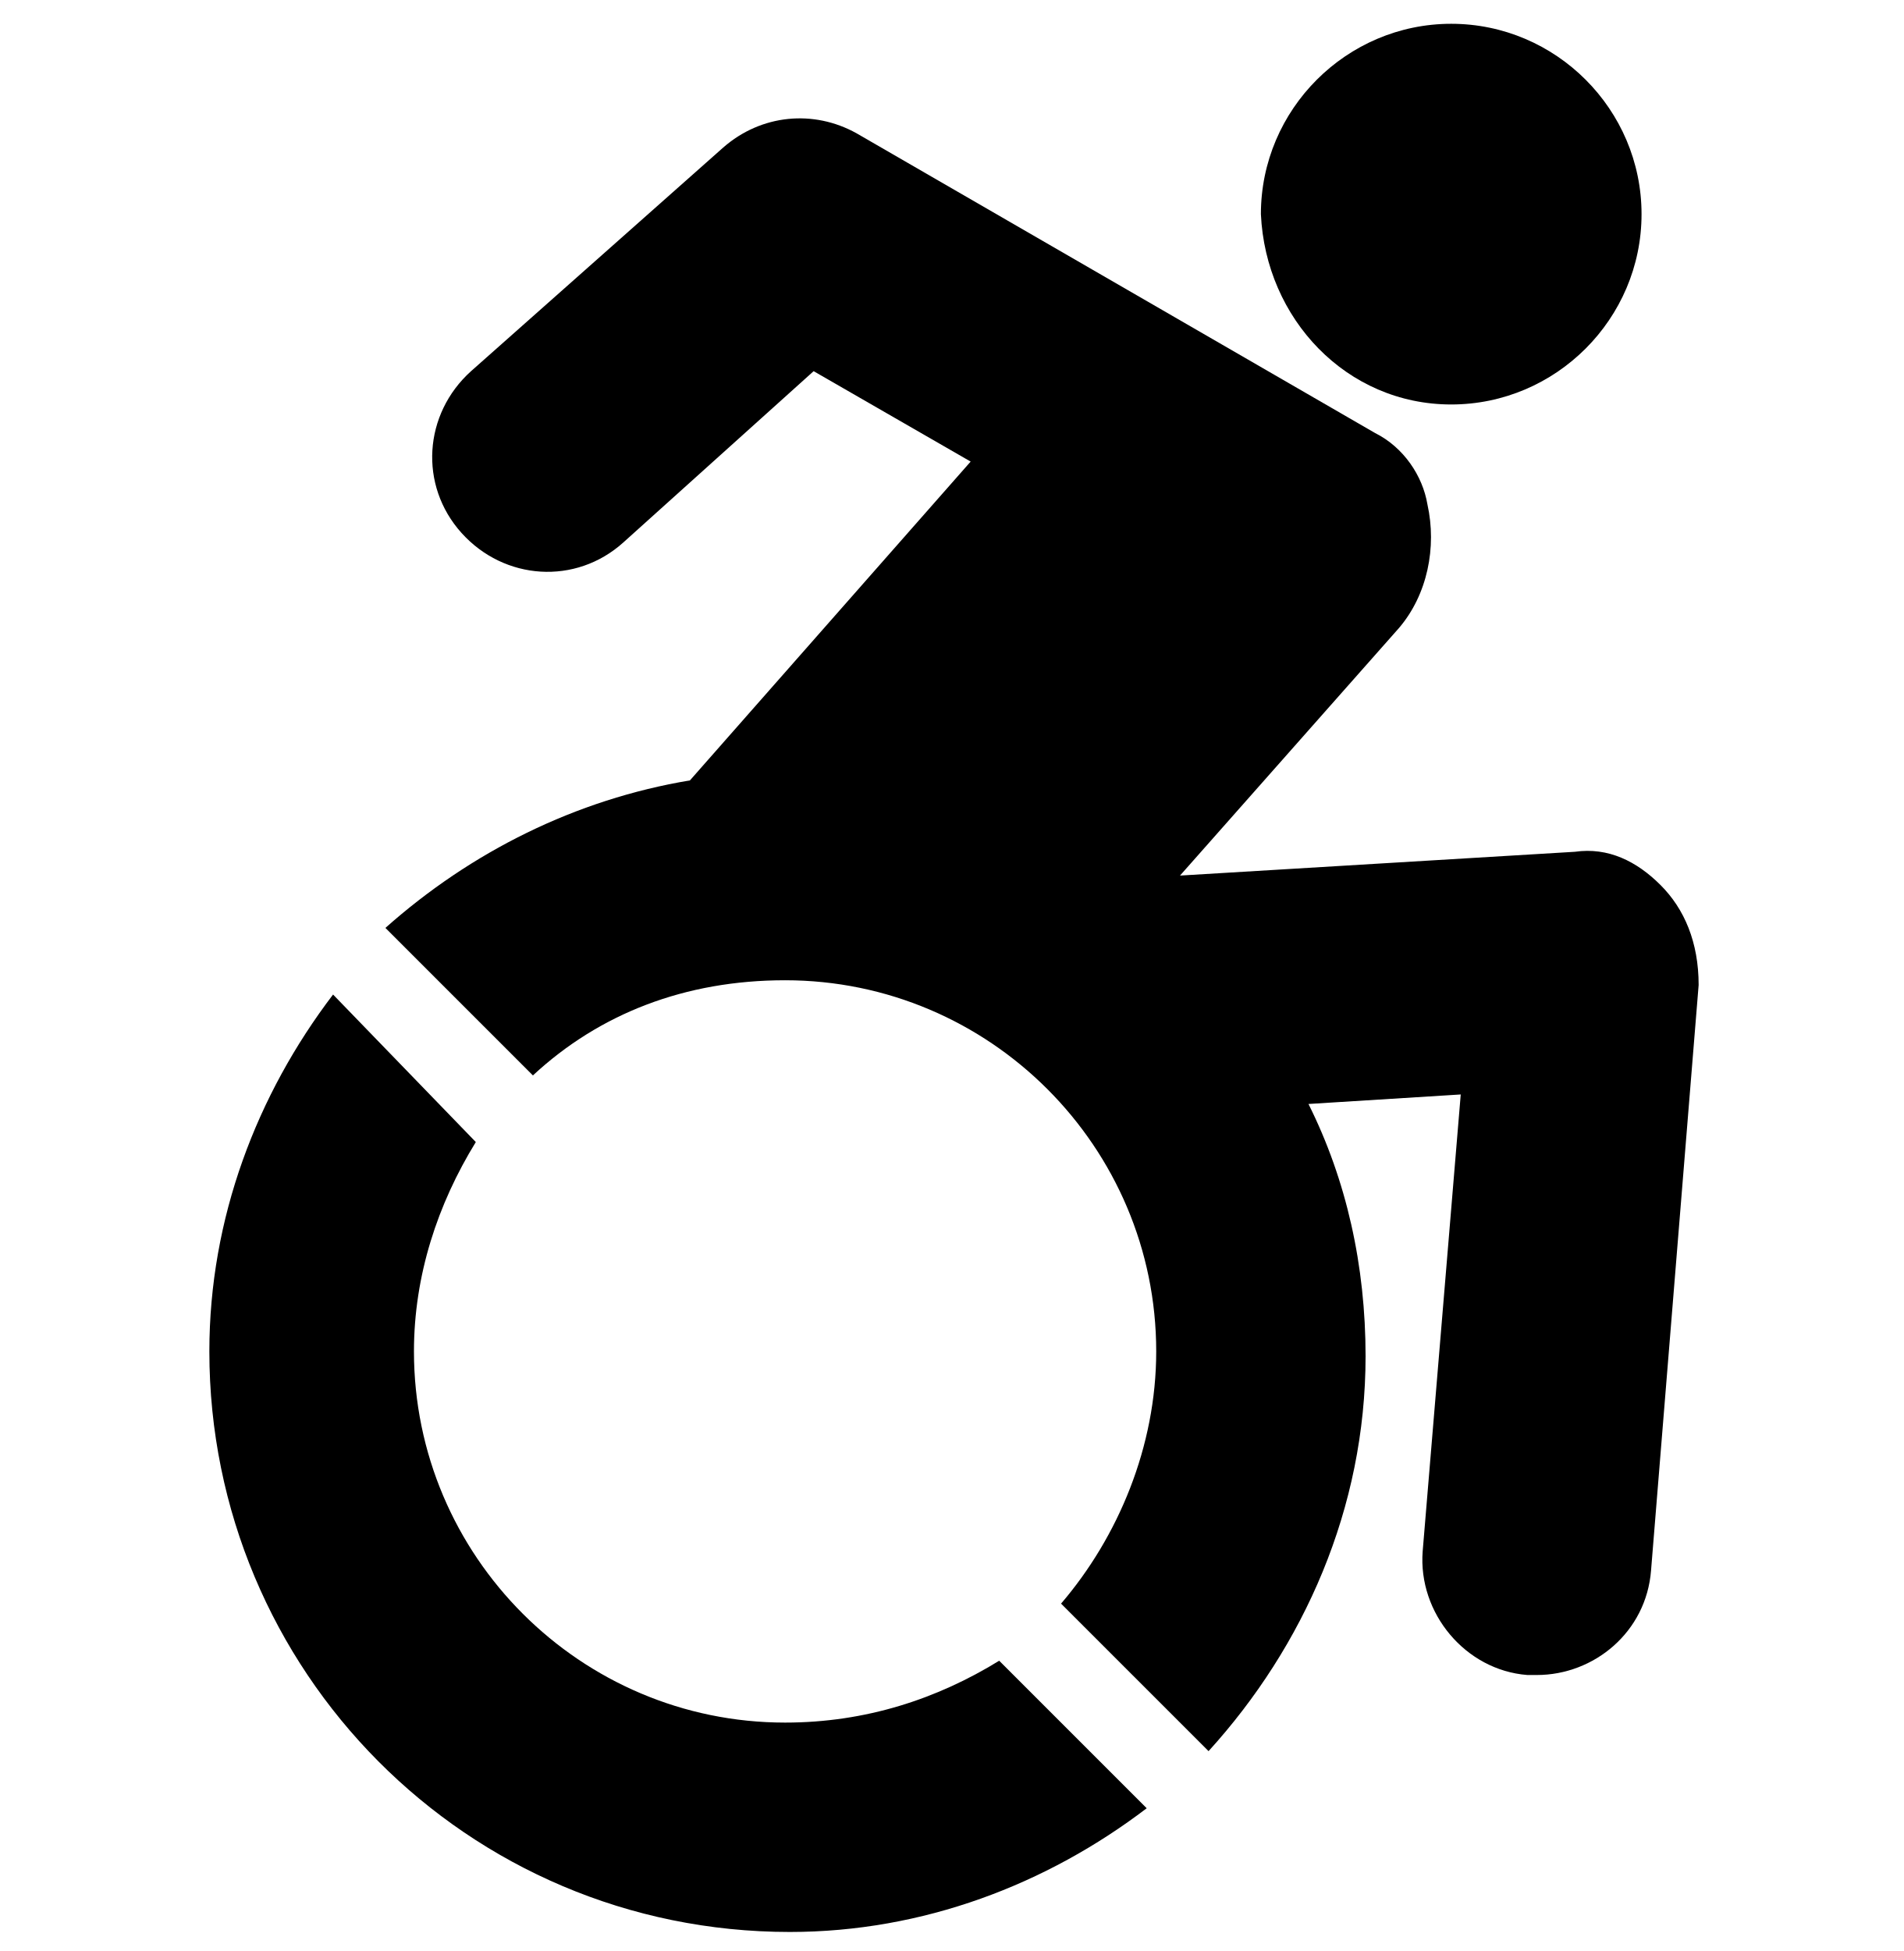
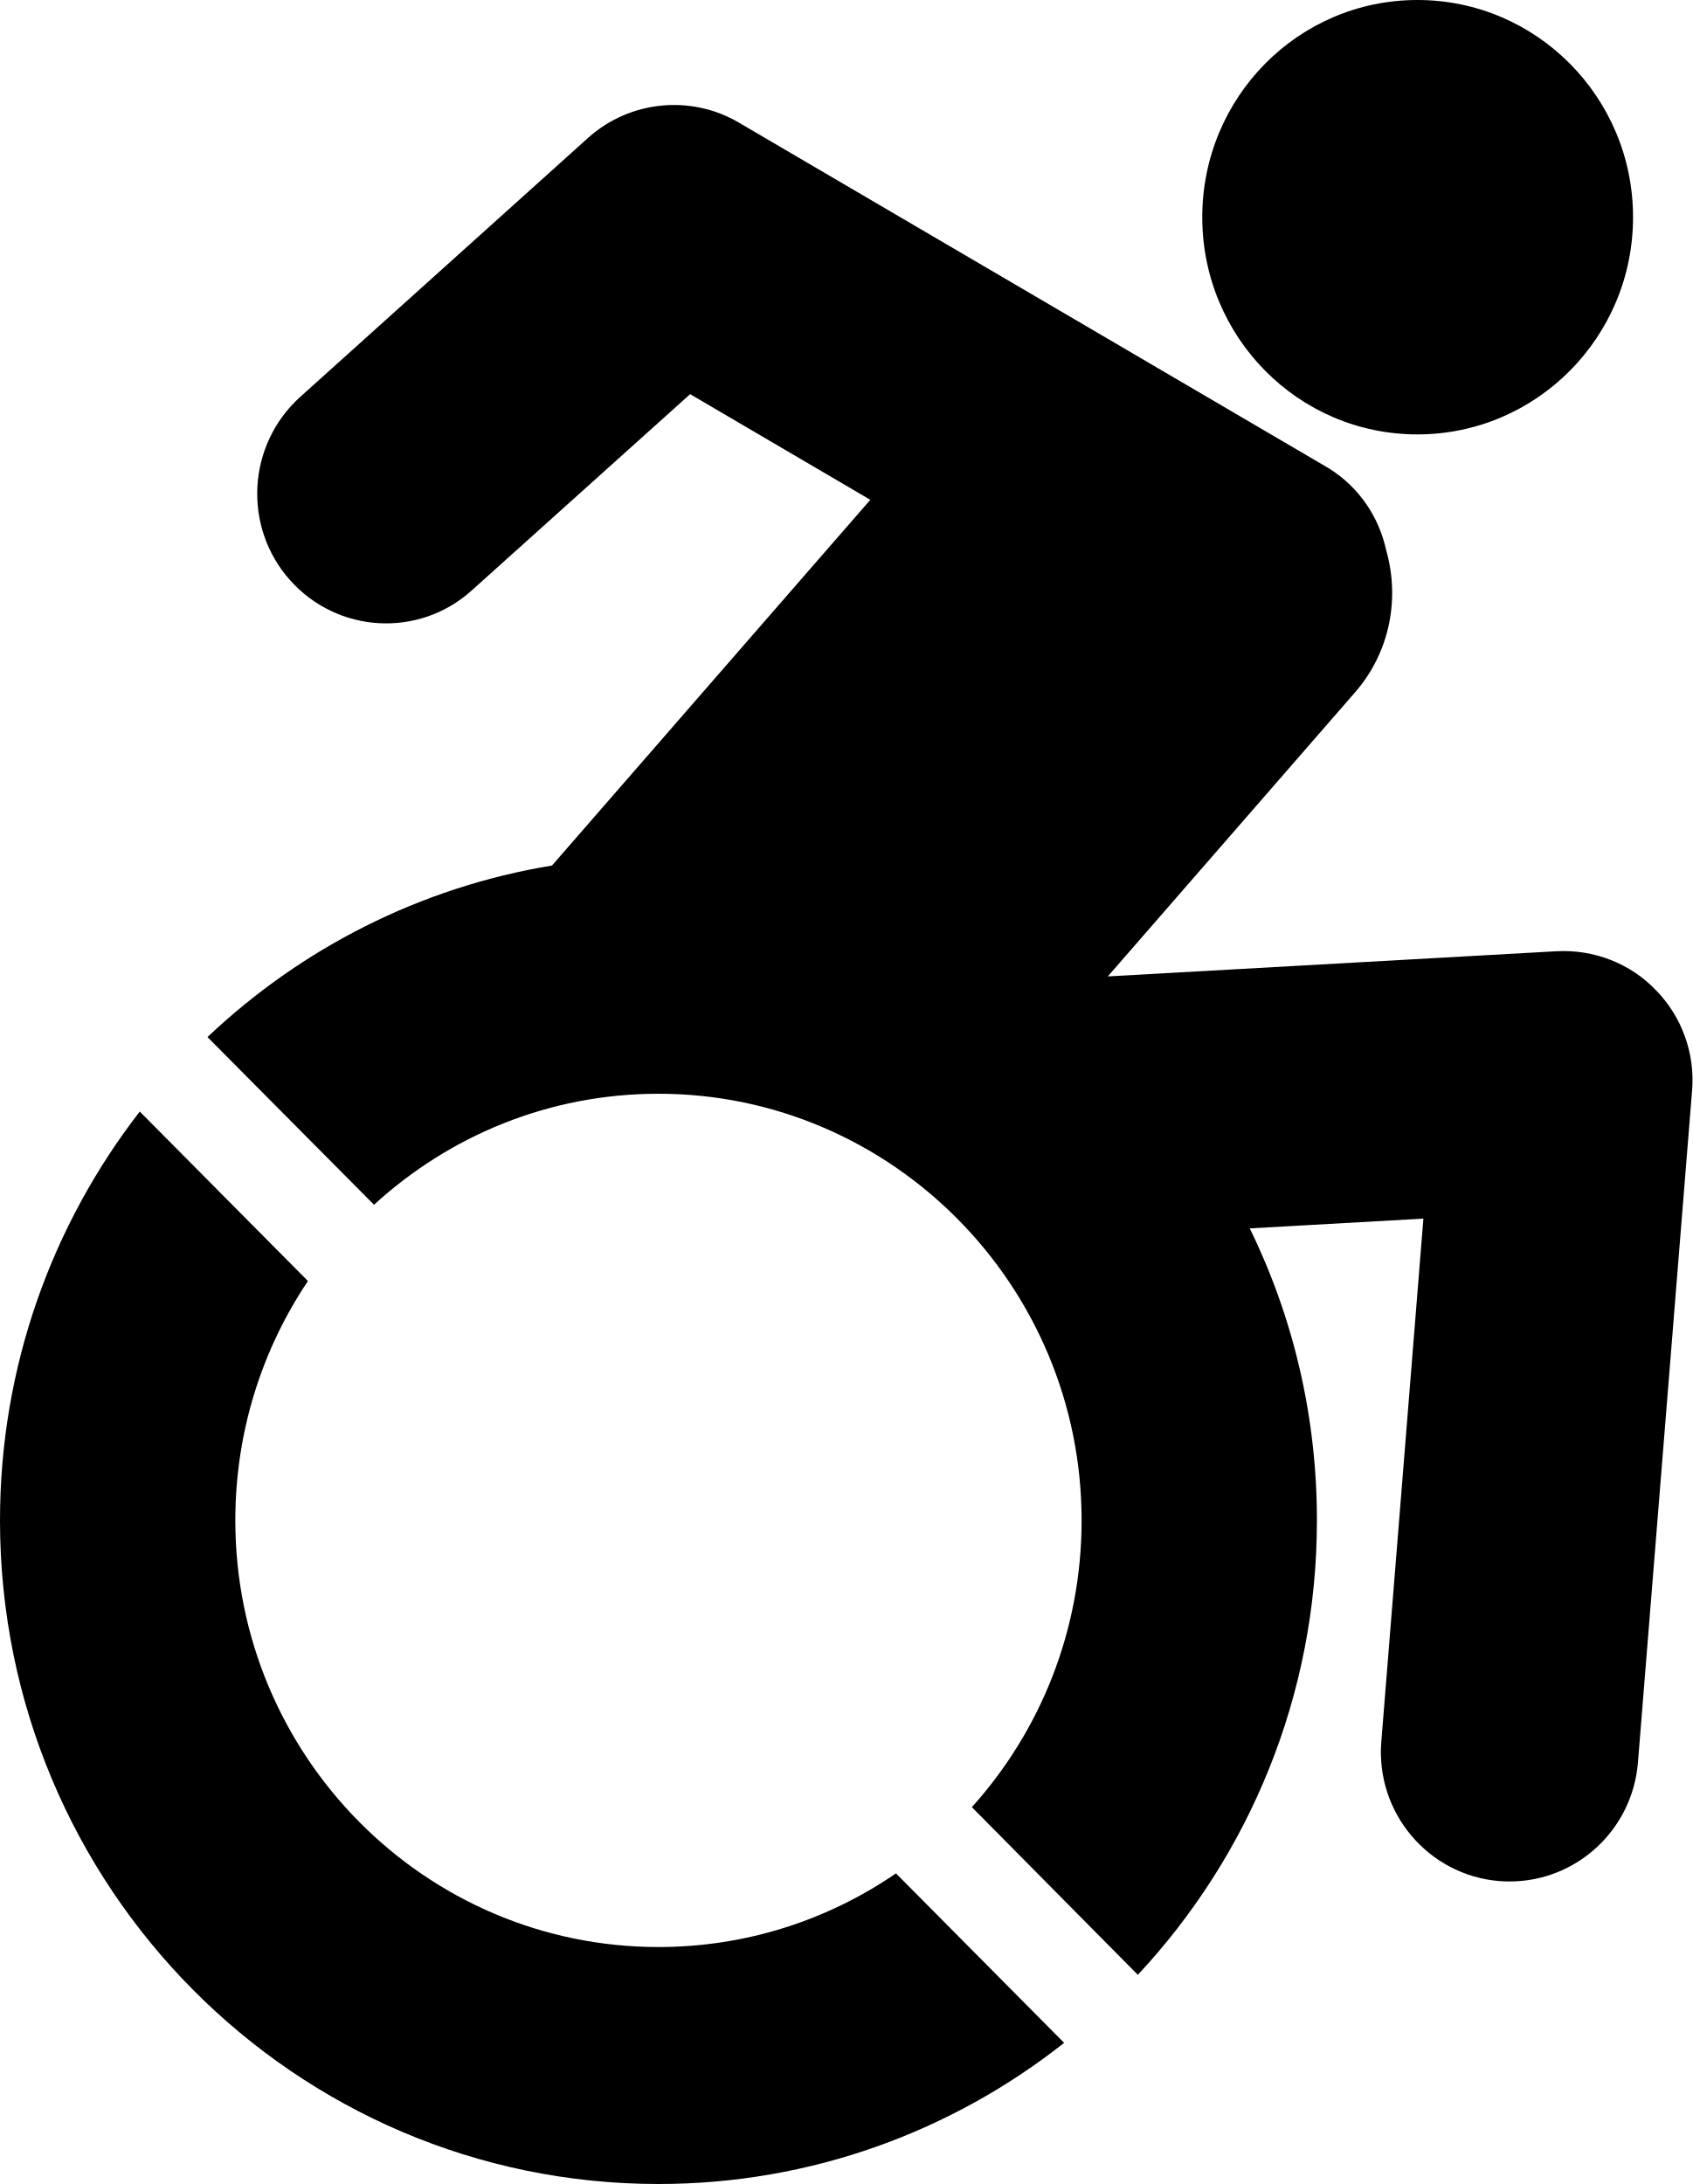
- <svg xmlns="http://www.w3.org/2000/svg" version="1.1" id="SvgjsSvg1011" x="0px" y="0px" width="40px" height="41px" viewBox="0 0 40 41" style="enable-background:new 0 0 40 41;" xml:space="preserve">
-   <g>
-     <path d="M34.9,18.6c-0.5-0.5-1.1-0.8-1.8-0.7l-8.3,0.5l4.6-5.2c0.6-0.7,0.8-1.7,0.6-2.6c-0.1-0.6-0.5-1.2-1.1-1.5   c0,0-10.9-6.3-10.9-6.3c-0.9-0.5-2-0.4-2.8,0.3L9.9,7.8c-1,0.9-1.1,2.4-0.2,3.4c0.9,1,2.4,1.1,3.4,0.2l4-3.6l3.3,1.9l-5.9,6.7   c-2.4,0.4-4.6,1.5-6.4,3.1l3.1,3.1c1.4-1.3,3.2-2,5.3-2c4.3,0,7.8,3.5,7.8,7.8c0,2-0.8,3.9-2,5.3l3.1,3.1c2-2.2,3.3-5.1,3.3-8.3   c0-1.9-0.4-3.7-1.2-5.3l3.2-0.2l-0.8,9.6c-0.1,1.3,0.9,2.5,2.2,2.6c0.1,0,0.1,0,0.2,0c1.2,0,2.3-0.9,2.4-2.2l1-12.3   C35.7,19.8,35.4,19.1,34.9,18.6z" />
-     <path d="M30.5,8.5c2.2,0,4-1.8,4-4c0-2.2-1.8-4-4-4c-2.2,0-4,1.8-4,4C26.6,6.7,28.3,8.5,30.5,8.5z" />
-     <path d="M16.5,36.2c-4.3,0-7.8-3.5-7.8-7.8c0-1.6,0.5-3.1,1.3-4.4L7,20.9c-1.6,2.1-2.6,4.7-2.6,7.5c0,6.7,5.4,12.2,12.2,12.2   c2.8,0,5.4-1,7.5-2.6l-3.1-3.1C19.7,35.7,18.2,36.2,16.5,36.2z" />
-   </g>
+ <svg xmlns="http://www.w3.org/2000/svg" id="SvgjsSvg1011" version="1.1" width="31" height="40" viewBox="0 0 31 40">
+   <defs id="SvgjsDefs1012" />
+   <path id="SvgjsPath1013" d="M1311.33 360.136C1310.86 359.644 1310.19 359.385 1309.51 359.422L1301.29 359.883L1305.81 354.69C1306.46 353.95 1306.64 352.964 1306.39 352.083C1306.26 351.479 1305.9 350.929 1305.34 350.578C1305.32 350.566 1294.53 344.244 1294.53 344.244C1293.65 343.728 1292.53 343.842 1291.77 344.526L1286.5 349.268C1285.53 350.141 1285.44 351.643 1286.31 352.623C1287.18 353.602 1288.67 353.688 1289.64 352.814L1293.64 349.219L1296.94 351.154L1291.11 357.852C1288.69 358.25 1286.51 359.374 1284.8 360.994L1287.85 364.065C1289.23 362.803 1291.05 362.032 1293.06 362.032C1297.33 362.032 1300.81 365.538 1300.81 369.846C1300.81 371.866 1300.05 373.71 1298.8 375.098L1301.84 378.169C1303.87 375.994 1305.12 373.068 1305.12 369.846C1305.12 367.927 1304.68 366.112 1303.89 364.498L1307.07 364.319L1306.3 373.89C1306.19 375.198 1307.16 376.345 1308.46 376.452C1308.52 376.457 1308.59 376.459 1308.65 376.459C1309.87 376.459 1310.9 375.518 1311 374.276L1311.99 361.988C1312.05 361.303 1311.81 360.628 1311.33 360.136ZM1306.96 349.956C1309.14 349.956 1310.91 348.175 1310.91 345.978C1310.91 343.781 1309.14 342 1306.96 342C1304.78 342 1303.02 343.781 1303.02 345.978C1303.02 348.175 1304.78 349.956 1306.96 349.956ZM1293.06 377.66C1288.78 377.66 1285.31 374.155 1285.31 369.846C1285.31 368.223 1285.8 366.713 1286.64 365.462L1283.56 362.358C1281.96 364.422 1281 367.021 1281 369.846C1281 376.559 1286.4 382 1293.06 382C1295.86 382 1298.44 381.033 1300.49 379.415L1297.41 376.311C1296.17 377.162 1294.67 377.66 1293.06 377.66Z " fill-opacity="1" transform="matrix(1,0,0,1,-1281,-342)" />
</svg>
